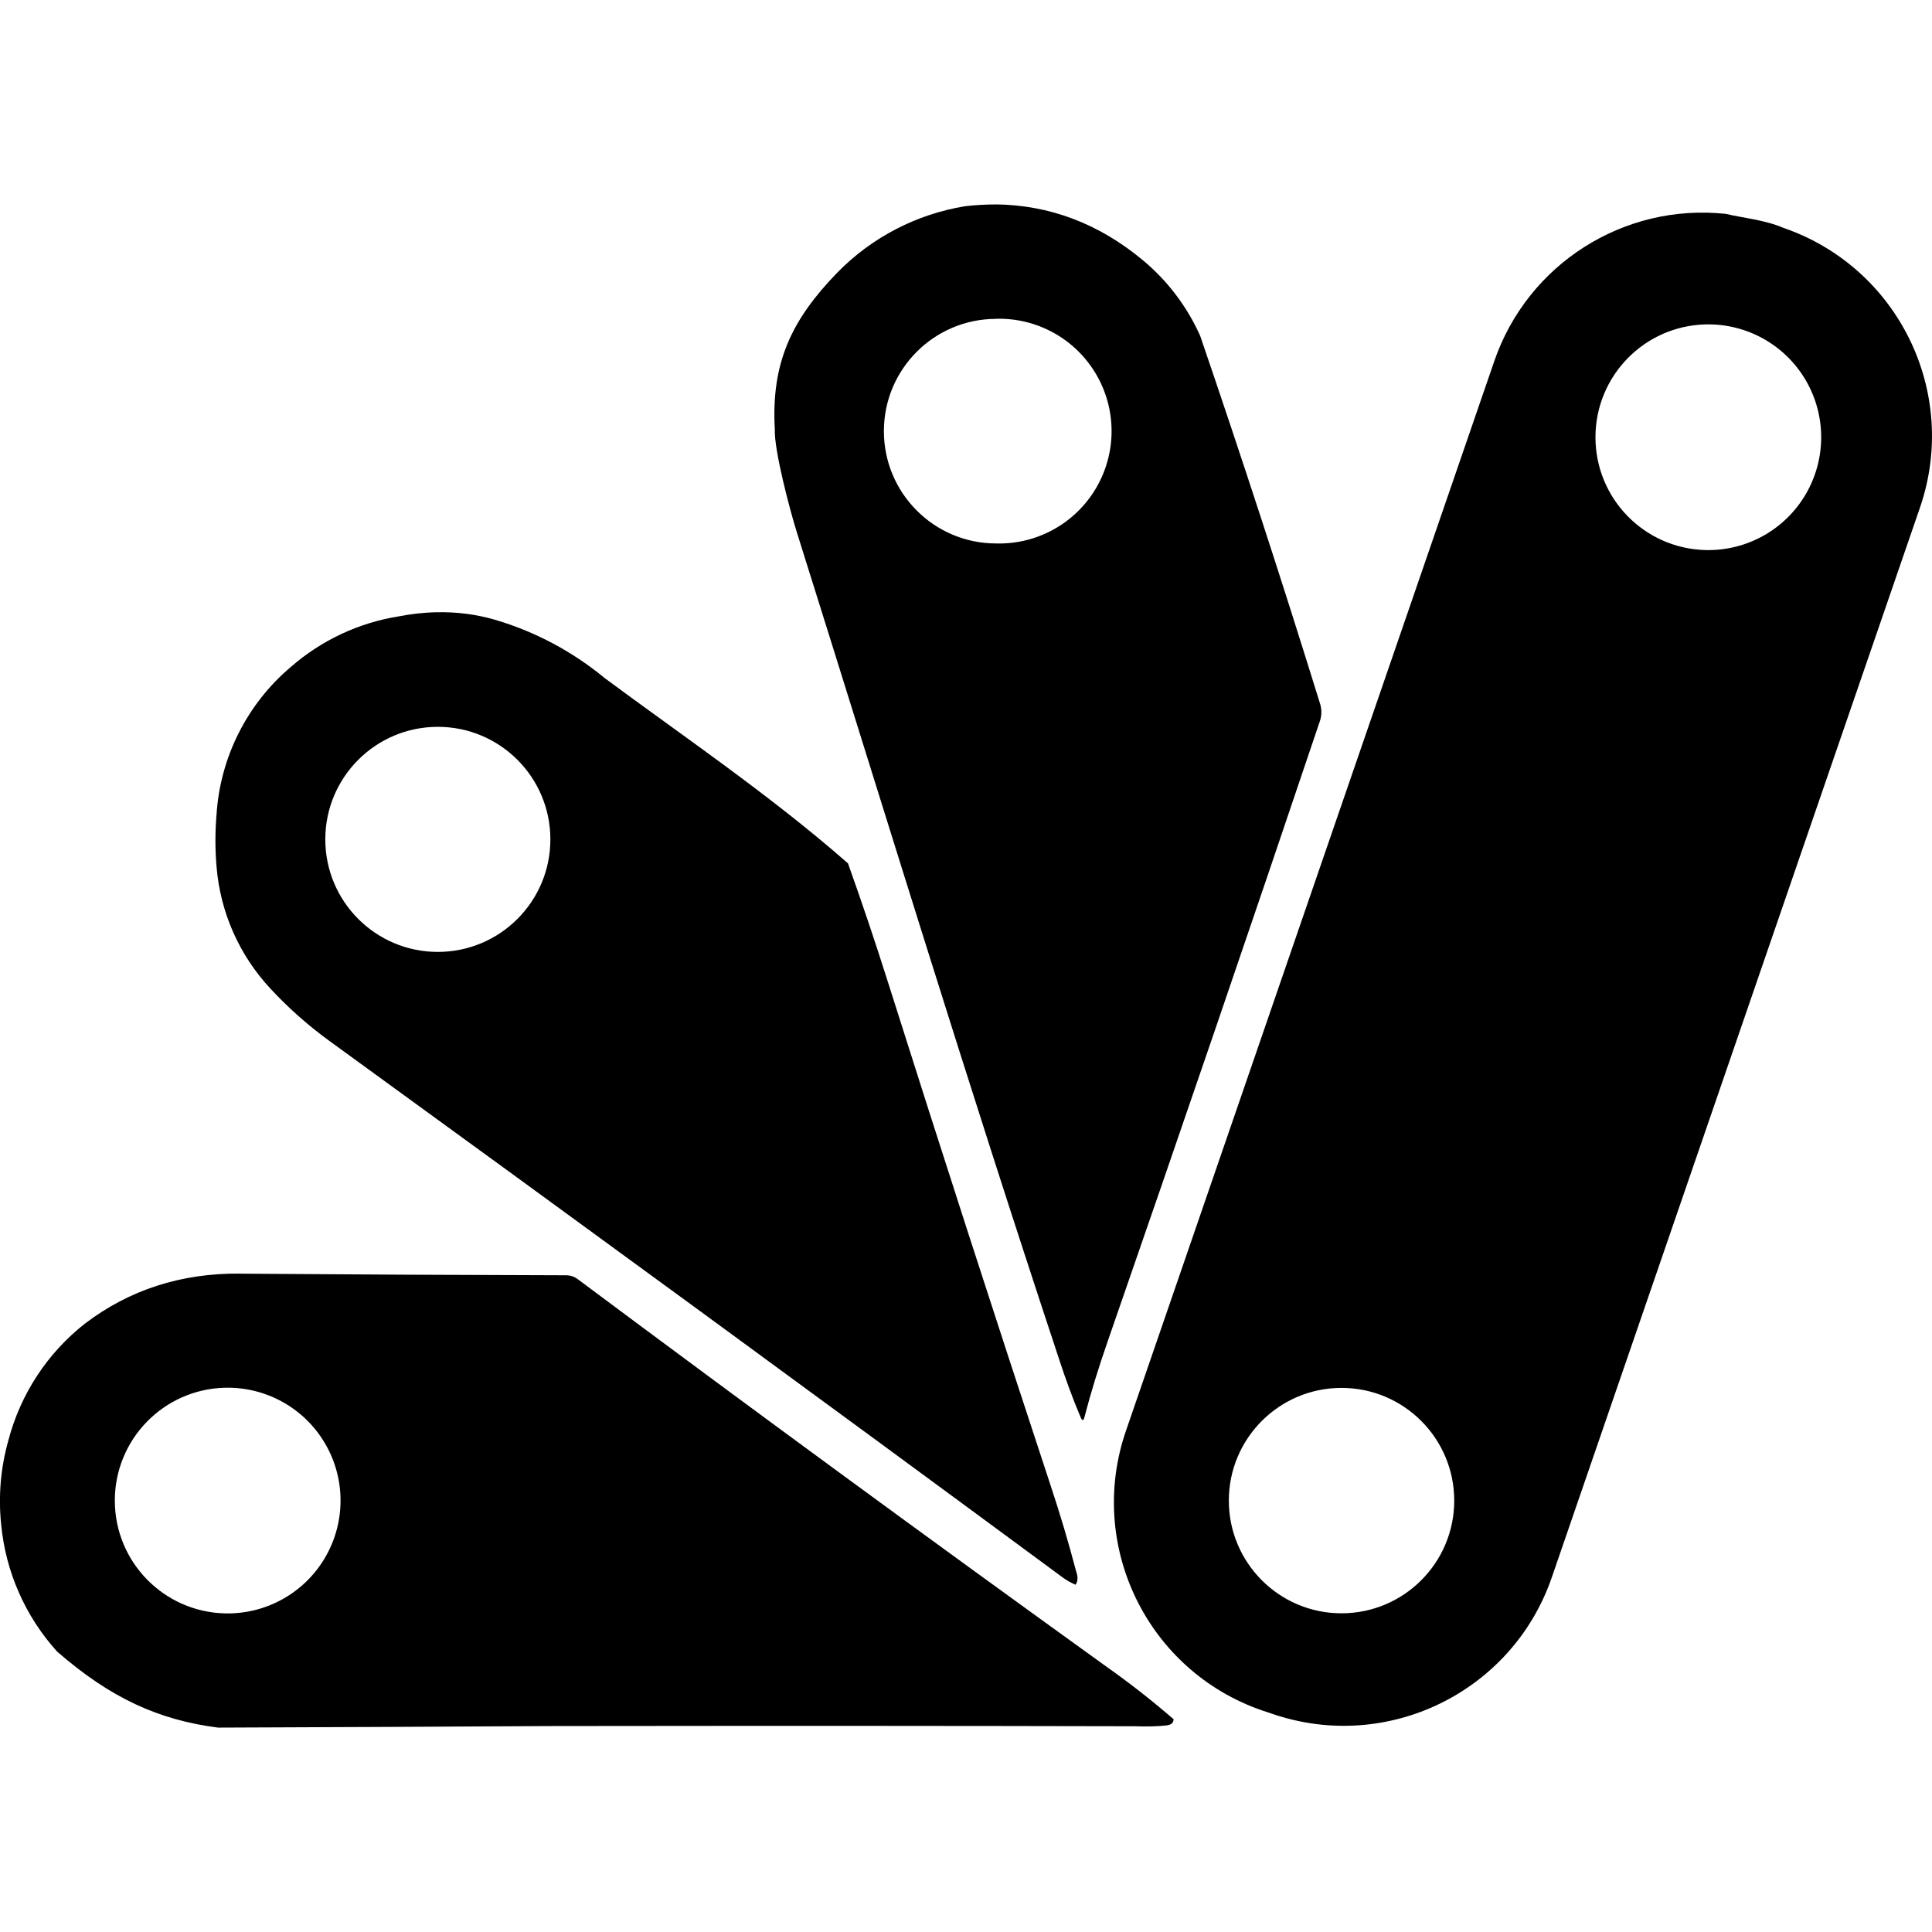
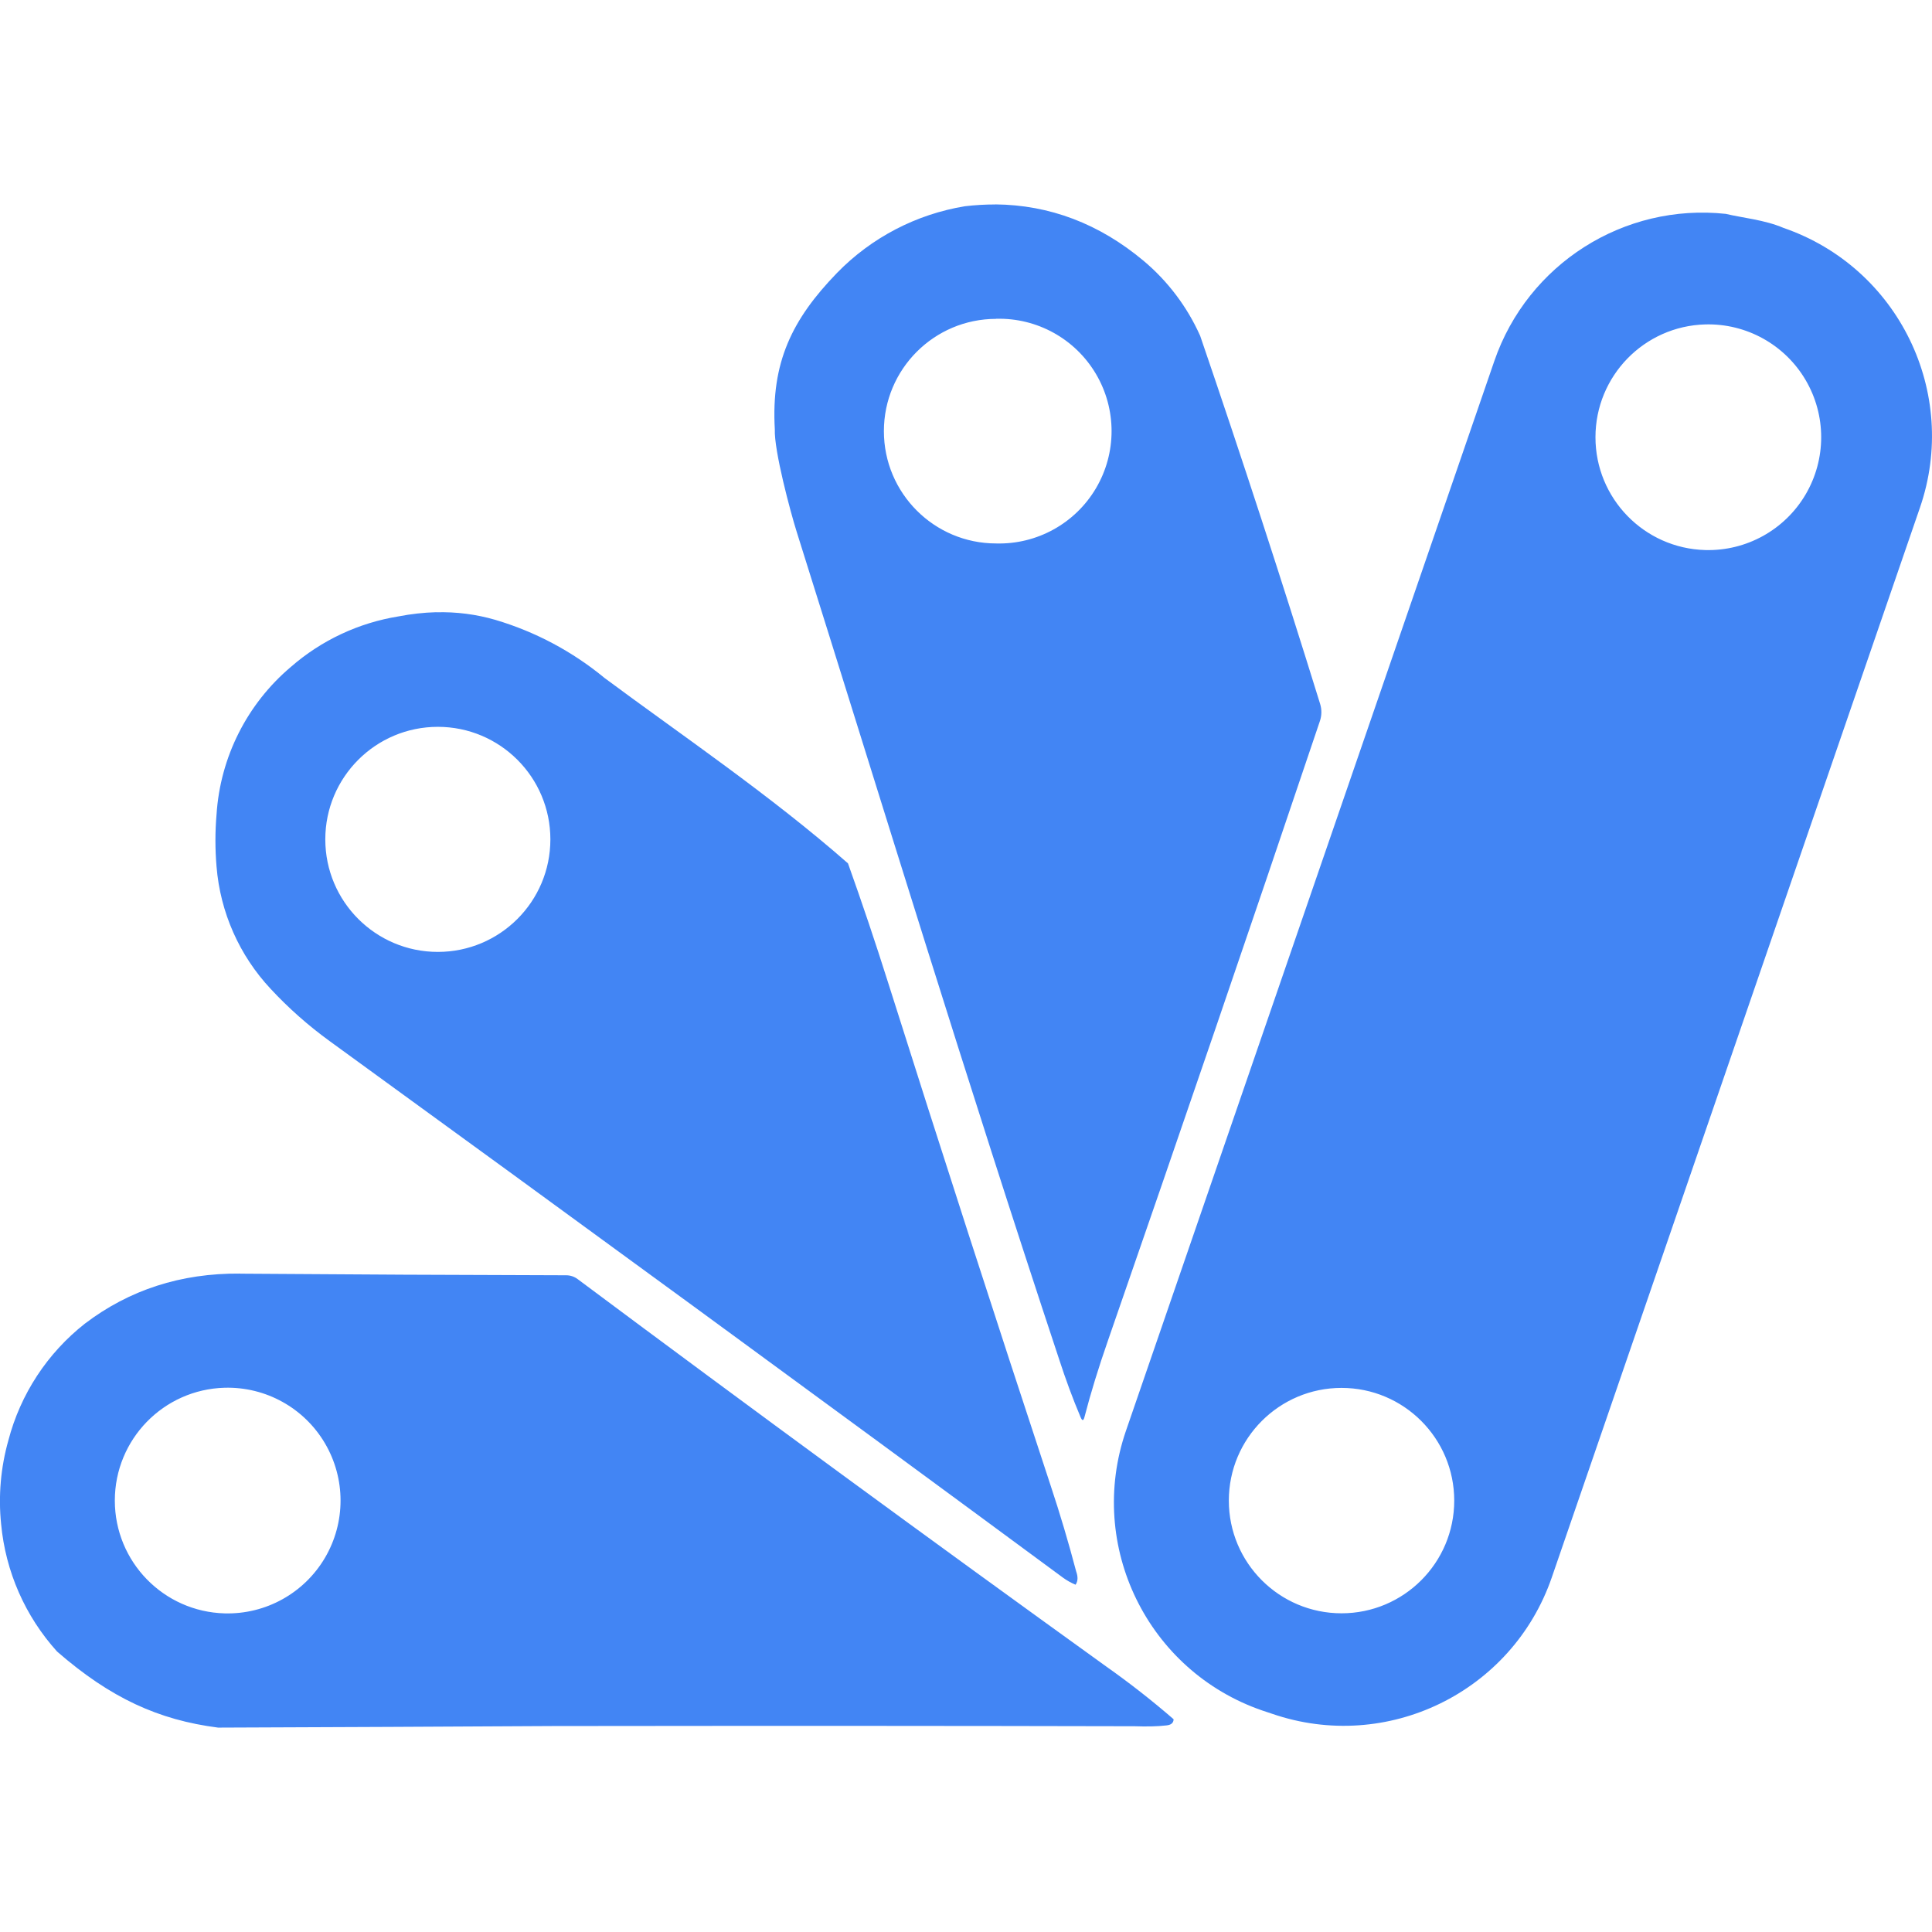
- <svg xmlns="http://www.w3.org/2000/svg" role="img" viewBox="0 0 24 24">
+ <svg xmlns="http://www.w3.org/2000/svg" fill="#4285F4" role="img" viewBox="0 0 24 24">
  <path d="M12.363 2.54a3.136 3.136 0 0 0-.376.022 2.864 2.864 0 0 0-1.589.828c-.562.58-.82 1.115-.773 1.943-.01.264.193 1.023.272 1.274 1.115 3.546 2.09 6.75 3.26 10.279.08.246.168.486.267.72.02.047.035.046.048-.004.077-.297.174-.612.29-.945.894-2.576 1.772-5.14 2.633-7.696a.345.345 0 0 0 .004-.217 163.054 163.054 0 0 0-1.49-4.572 2.603 2.603 0 0 0-.704-.933c-.55-.46-1.166-.694-1.842-.7Zm9.078.117a2.734 2.734 0 0 0-2.878 1.828l-4.576 13.289a2.734 2.734 0 0 0 1.695 3.475l.12.04a2.734 2.734 0 0 0 3.475-1.694L23.85 6.307a2.734 2.734 0 0 0-1.695-3.476c-.233-.1-.506-.124-.716-.174ZM12.375 3.96a1.396 1.396 0 1 1 0 2.791 1.395 1.395 0 0 1 0-2.79zm8.809.07a1.402 1.402 0 1 1 0 2.803 1.402 1.402 0 0 1 0-2.803zM5.419 7.605a2.853 2.853 0 0 0-.468.052 2.683 2.683 0 0 0-1.337.627 2.62 2.62 0 0 0-.924 1.833 3.808 3.808 0 0 0 0 .648 2.52 2.52 0 0 0 .673 1.52c.221.238.465.454.732.648 3.043 2.21 6.08 4.43 9.108 6.664a.78.78 0 0 0 .158.089c.03-.043.032-.098.007-.167a17.409 17.409 0 0 0-.317-1.066 532.752 532.752 0 0 1-2.02-6.251 41.91 41.91 0 0 0-.497-1.477c-.967-.849-2.078-1.6-3.023-2.302A3.848 3.848 0 0 0 6.153 7.7a2.388 2.388 0 0 0-.734-.094Zm.02 1.424a1.398 1.398 0 1 1 0 2.796 1.398 1.398 0 0 1 0-2.796zm-2.458 6.792c-.733-.006-1.375.202-1.927.622a2.72 2.72 0 0 0-.95 1.45 2.78 2.78 0 0 0-.09 1.04 2.74 2.74 0 0 0 .695 1.583c.664.578 1.26.85 2 .945 1.42-.005 2.84-.012 4.262-.02h.418c2.277-.003 4.513-.002 6.706.003.148.005.28.003.392-.01.06-.005.091-.031.092-.077a10.656 10.656 0 0 0-.834-.653 488.746 488.746 0 0 1-6.57-4.815.236.236 0 0 0-.14-.047c-1.34-.003-2.691-.01-4.054-.02zm-.19 1.418a1.402 1.402 0 1 1 0 2.803 1.402 1.402 0 0 1 0-2.803zm13.874.002a1.4 1.4 0 1 1 0 2.8 1.4 1.4 0 0 1 0-2.8z" />
</svg>
